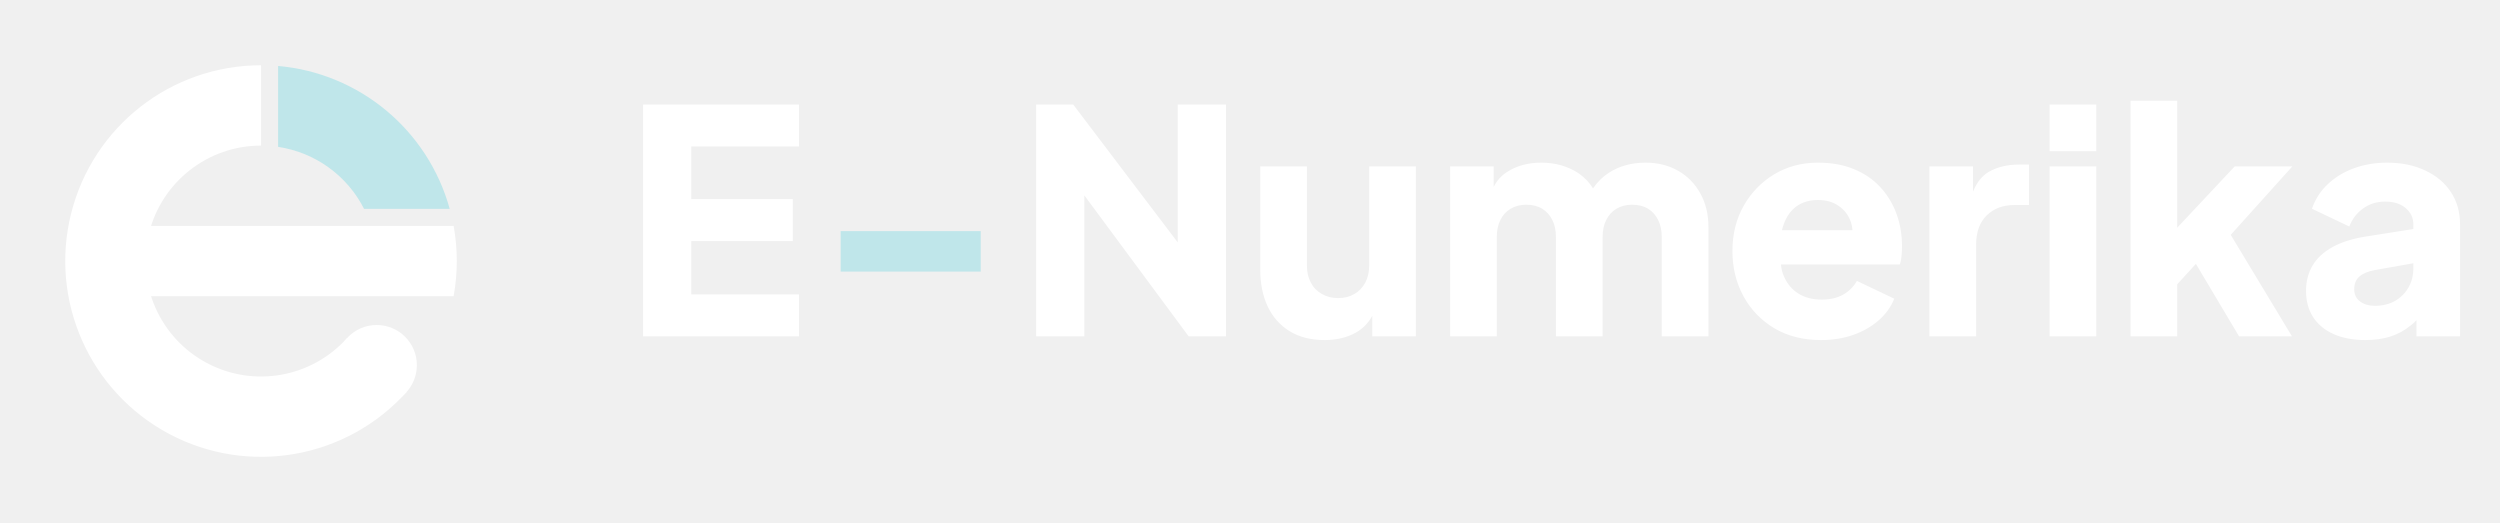
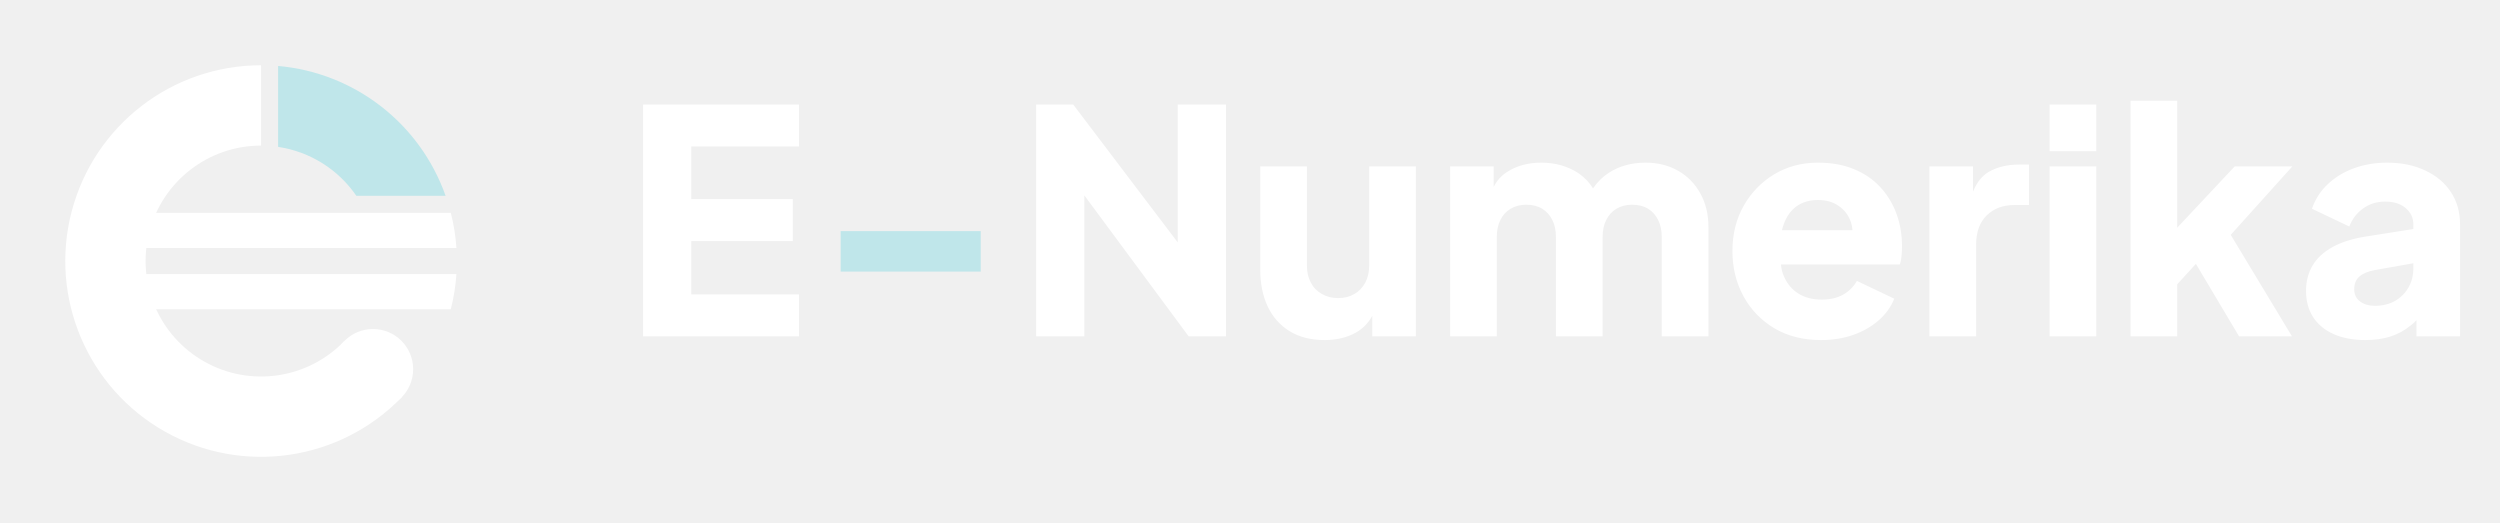
<svg xmlns="http://www.w3.org/2000/svg" viewBox="0 0 249 52" width="1494" height="312">
  <g transform="translate(2 2) scale(1)">
-     <path d="M25.70 4.57 A19.5 19.5 0 0 1 42.79 18.80 L34.26 18.80 A11.5 11.5 0 0 0 25.70 12.63 Z" fill="#bfe6ea" />
-     <path d="M24 8.50 A15.5 15.5 0 1 0 35.52 34.37" fill="none" stroke="#ffffff" stroke-width="8" />
-     <circle cx="35.52" cy="34.37" r="4" fill="#ffffff" />
-     <path d="M10 20.50 H43.18 A19.5 19.5 0 0 1 43.18 27.50 H10 Z" fill="#ffffff" />
+     <path d="M25.70 4.57 A19.5 19.5 0 0 1 42.38 17.50 L33.49 17.50 A11.5 11.5 0 0 0 25.70 12.63 Z" fill="#bfe6ea" />
+     <path d="M24 8.50 A15.5 15.5 0 1 0 35.15 34.77" fill="none" stroke="#ffffff" stroke-width="8" />
+     <circle cx="35.15" cy="34.77" r="4" fill="#ffffff" />
+     <path d="M10 19.20 H42.90 A19.5 19.5 0 0 1 43.46 22.70 H10 Z" fill="#ffffff" />
+     <path d="M10 25.30 H43.46 A19.5 19.5 0 0 1 42.90 28.80 H10 Z" fill="#ffffff" />
  </g>
  <path d="M79.58 33.5L64.05 33.5L64.05 10.41L79.58 10.41L79.58 14.59L68.85 14.59L68.85 19.83L78.96 19.83L78.96 24.01L68.85 24.01L68.85 29.32L79.58 29.32L79.58 33.5M108 33.5L103.2 33.5L103.2 10.41L106.89 10.41L117.3 24.14L117.3 10.41L122.11 10.41L122.11 33.5L118.39 33.5L108 19.46L108 33.5M131.94 33.87L131.94 33.87Q129.89 33.87 128.45 32.99Q127.01 32.1 126.26 30.52Q125.52 28.94 125.52 26.84L125.52 26.84L125.52 16.57L130.17 16.57L130.17 26.46Q130.17 27.42 130.56 28.15Q130.94 28.88 131.66 29.28Q132.37 29.69 133.27 29.69L133.27 29.69Q134.2 29.69 134.9 29.28Q135.59 28.88 135.98 28.15Q136.37 27.42 136.37 26.46L136.37 26.46L136.37 16.57L141.02 16.57L141.02 33.5L136.68 33.5L136.68 31.45Q136.09 32.54 135.04 33.13L135.04 33.13Q133.7 33.87 131.94 33.87M149.08 33.5L144.43 33.5L144.43 16.57L148.77 16.57L148.77 18.62Q149.23 17.69 150.1 17.13L150.1 17.13Q151.53 16.2 153.51 16.2L153.51 16.2Q155.62 16.2 157.23 17.26L157.23 17.26Q158.16 17.91 158.66 18.77L158.66 18.77Q159.34 17.78 160.27 17.19L160.27 17.19Q161.82 16.2 163.9 16.2L163.9 16.2Q165.73 16.2 167.14 17.01Q168.55 17.81 169.35 19.26Q170.16 20.7 170.16 22.62L170.16 22.62L170.16 33.5L165.51 33.5L165.51 23.61Q165.51 22.62 165.15 21.91Q164.8 21.19 164.15 20.79Q163.49 20.39 162.56 20.39L162.56 20.39Q161.67 20.39 161 20.79Q160.33 21.19 159.98 21.91Q159.62 22.62 159.62 23.61L159.62 23.61L159.62 33.5L154.97 33.5L154.97 23.61Q154.97 22.62 154.61 21.91Q154.26 21.19 153.6 20.79Q152.95 20.39 152.02 20.39L152.02 20.39Q151.13 20.39 150.46 20.79Q149.79 21.19 149.44 21.91Q149.08 22.62 149.08 23.61L149.08 23.61L149.08 33.5M181.38 33.87L181.38 33.87Q178.68 33.87 176.7 32.68Q174.72 31.49 173.63 29.47Q172.55 27.46 172.55 25.01L172.55 25.01Q172.55 22.46 173.68 20.48Q174.81 18.5 176.73 17.35Q178.65 16.2 181.07 16.2L181.07 16.2Q183.09 16.2 184.64 16.84Q186.19 17.47 187.26 18.62Q188.33 19.77 188.88 21.27Q189.44 22.77 189.44 24.54L189.44 24.54Q189.44 25.04 189.39 25.52Q189.35 26 189.22 26.34L189.22 26.34L177.38 26.34Q177.44 26.99 177.69 27.55L177.69 27.55Q178.16 28.63 179.12 29.24Q180.08 29.84 181.44 29.84L181.44 29.84Q182.68 29.84 183.57 29.35Q184.45 28.85 184.95 27.98L184.95 27.98L188.67 29.75Q188.17 30.99 187.1 31.92Q186.03 32.85 184.57 33.36Q183.12 33.87 181.38 33.87M177.48 22.93L177.48 22.93L184.51 22.93Q184.48 22.53 184.36 22.15L184.36 22.15Q184.02 21.13 183.16 20.53Q182.31 19.92 181.07 19.92L181.07 19.92Q179.86 19.92 178.99 20.51Q178.13 21.1 177.69 22.25L177.69 22.25Q177.57 22.56 177.48 22.93M196.82 33.5L192.17 33.5L192.17 16.57L196.51 16.57L196.51 19.09Q197.07 17.72 198.06 17.13L198.06 17.13Q199.33 16.39 201.1 16.39L201.1 16.39L202.09 16.39L202.09 20.42L200.63 20.42Q198.93 20.42 197.87 21.46Q196.82 22.49 196.82 24.39L196.82 24.39L196.82 33.5M208.79 33.5L204.14 33.5L204.14 16.57L208.79 16.57L208.79 33.5M208.79 15.06L204.14 15.06L204.14 10.41L208.79 10.41L208.79 15.06M216.85 33.5L212.2 33.5L212.2 10.03L216.85 10.03L216.85 22.68L222.58 16.57L228.32 16.57L222.18 23.39L228.28 33.5L223.01 33.5L218.71 26.28L216.85 28.32L216.85 33.5M235.6 33.87L235.6 33.87Q233.77 33.87 232.44 33.28Q231.11 32.69 230.39 31.59Q229.68 30.49 229.68 28.97L229.68 28.97Q229.68 27.55 230.33 26.45Q230.98 25.35 232.33 24.6Q233.68 23.86 235.69 23.55L235.69 23.55L240.37 22.81L240.37 22.34Q240.37 21.38 239.61 20.73Q238.86 20.08 237.55 20.08L237.55 20.08Q236.31 20.08 235.37 20.76Q234.42 21.44 233.99 22.56L233.99 22.56L230.27 20.79Q230.76 19.36 231.85 18.34Q232.93 17.32 234.45 16.76Q235.97 16.2 237.77 16.2L237.77 16.2Q239.91 16.2 241.55 16.98Q243.2 17.75 244.11 19.13Q245.02 20.51 245.02 22.34L245.02 22.34L245.02 33.5L240.68 33.5L240.68 31.89Q240.41 32.2 240.1 32.42L240.1 32.42Q239.2 33.16 238.08 33.52Q236.96 33.87 235.6 33.87M240.37 26.74L240.37 26.22L236.53 26.9Q235.54 27.08 235.01 27.53Q234.48 27.98 234.48 28.82L234.48 28.82Q234.48 29.59 235.07 30.03Q235.66 30.46 236.53 30.46L236.53 30.46Q237.68 30.46 238.55 29.97Q239.41 29.47 239.89 28.62Q240.37 27.77 240.37 26.74L240.37 26.74" fill="#ffffff" />
  <path d="M97.68 27.05L83.73 27.05L83.73 23.02L97.68 23.02L97.68 27.05" fill="#bfe6ea" />
</svg>
